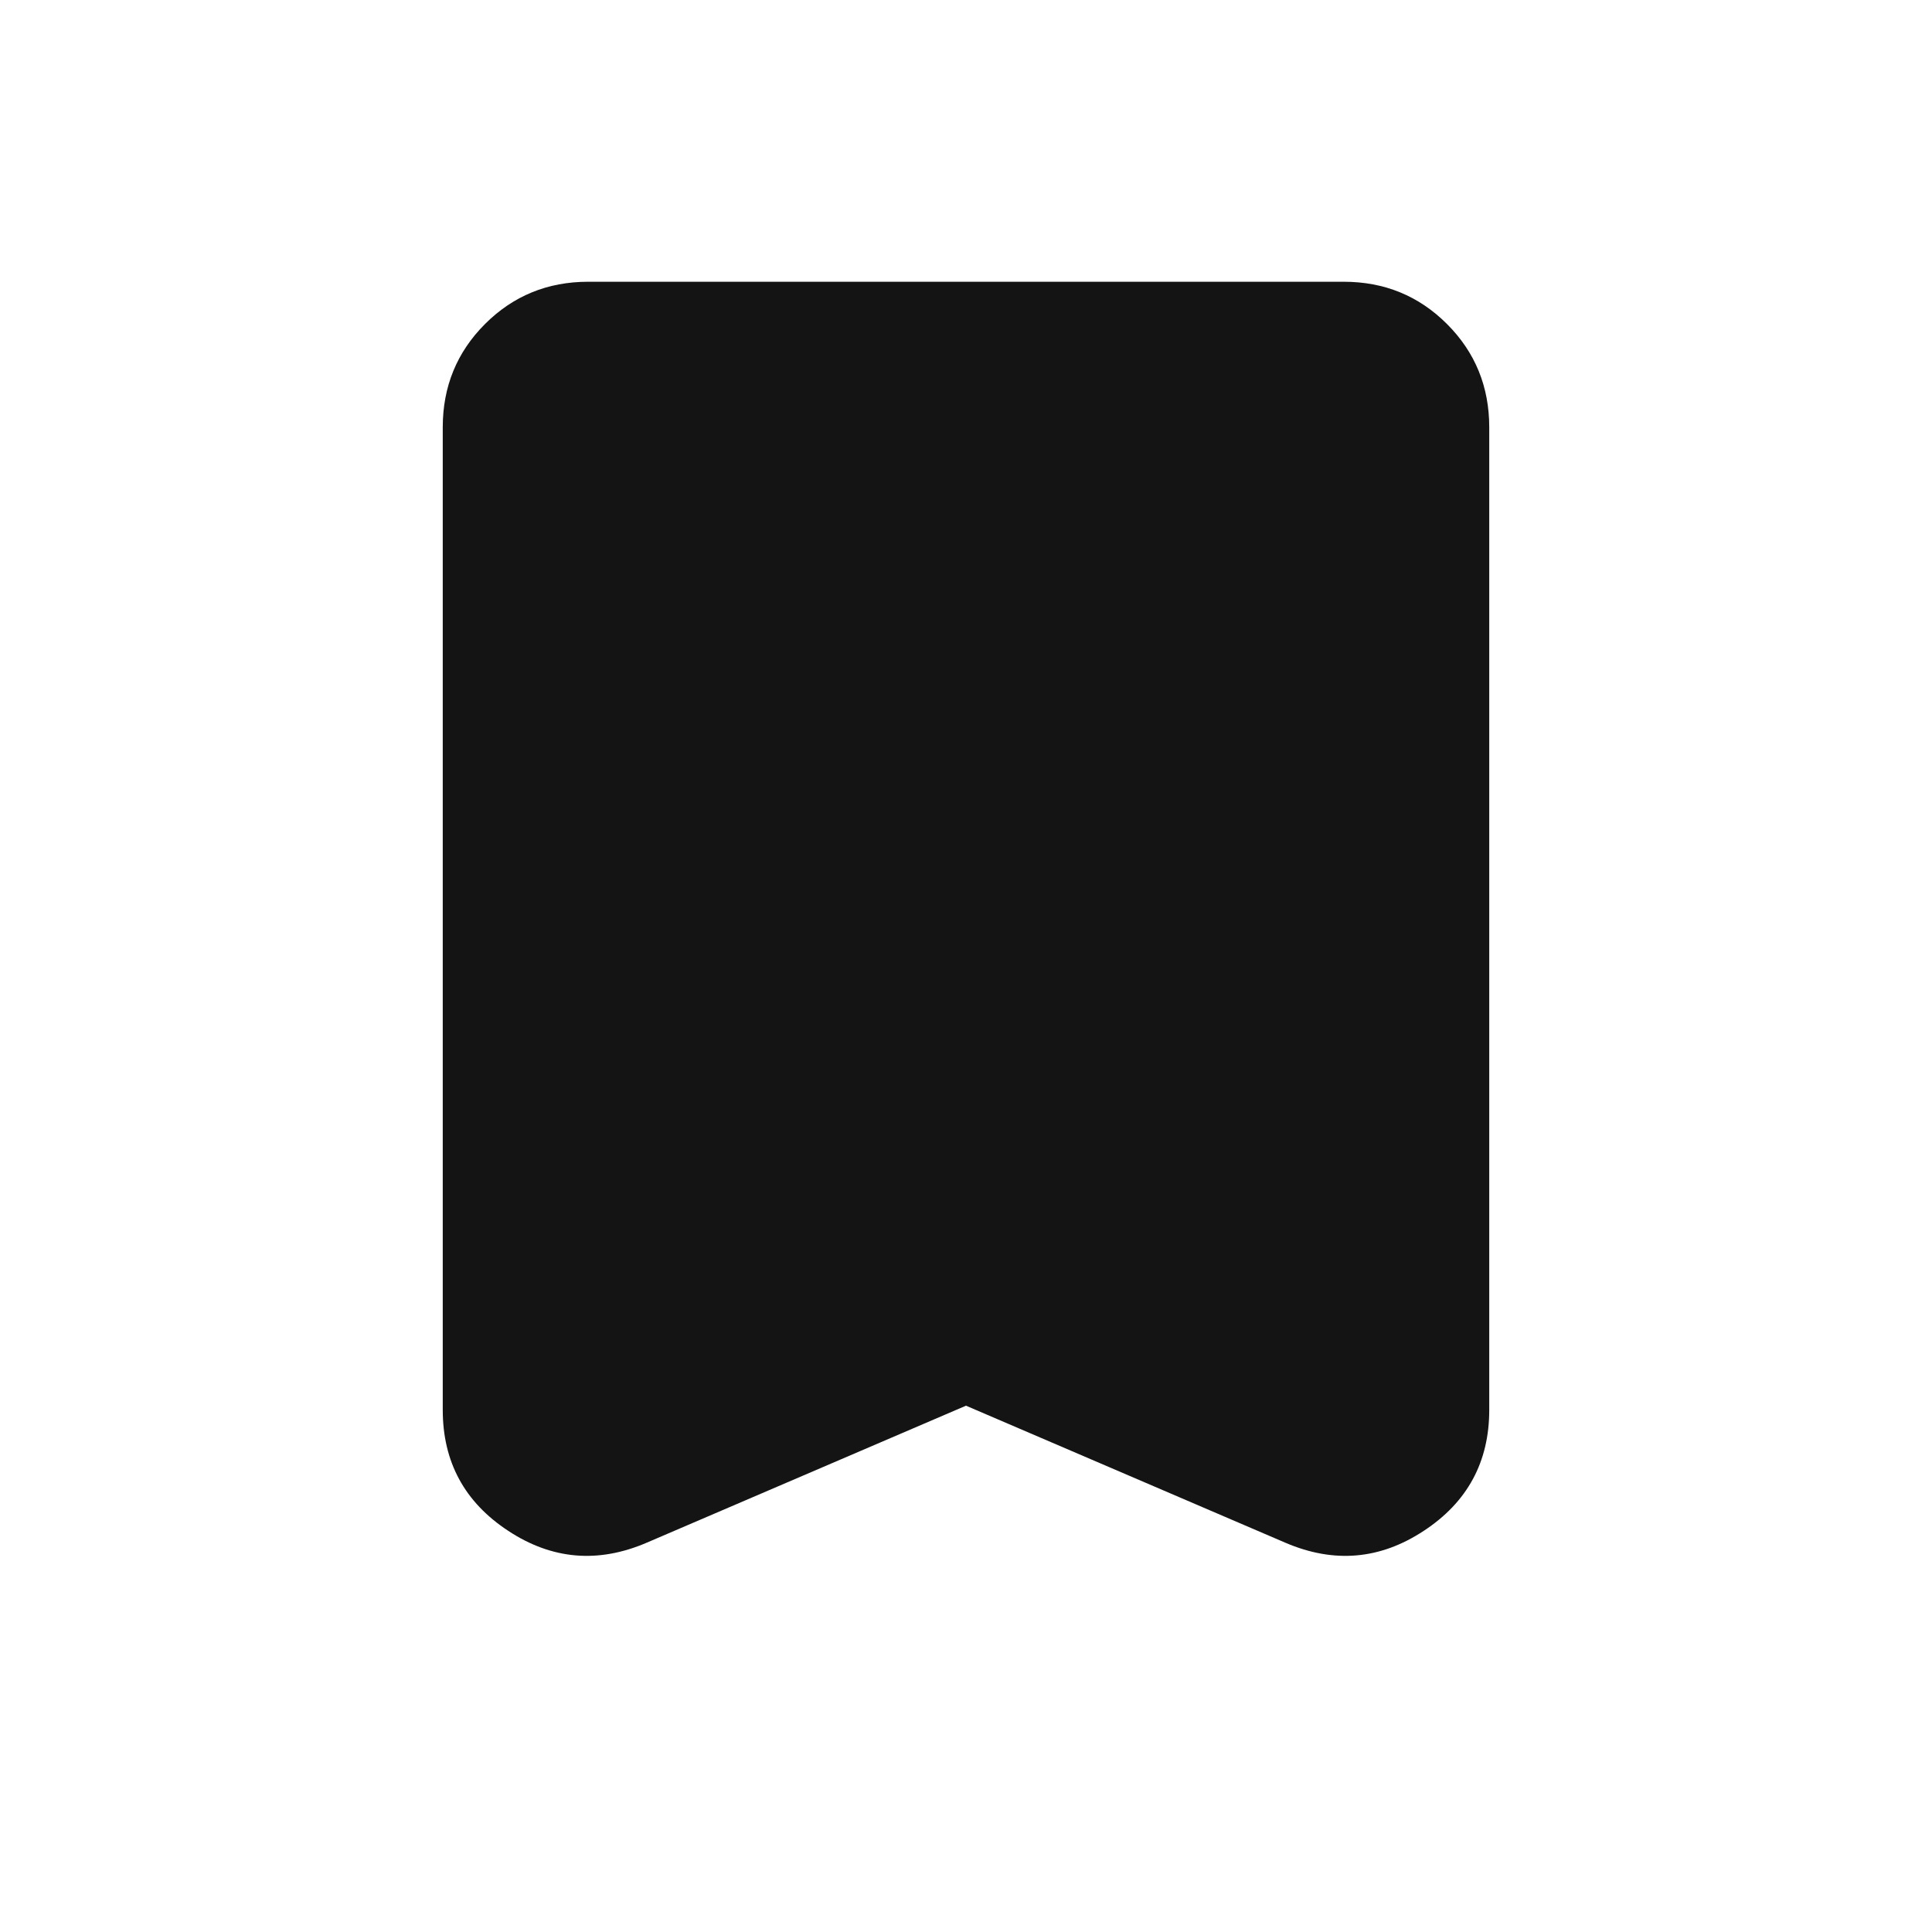
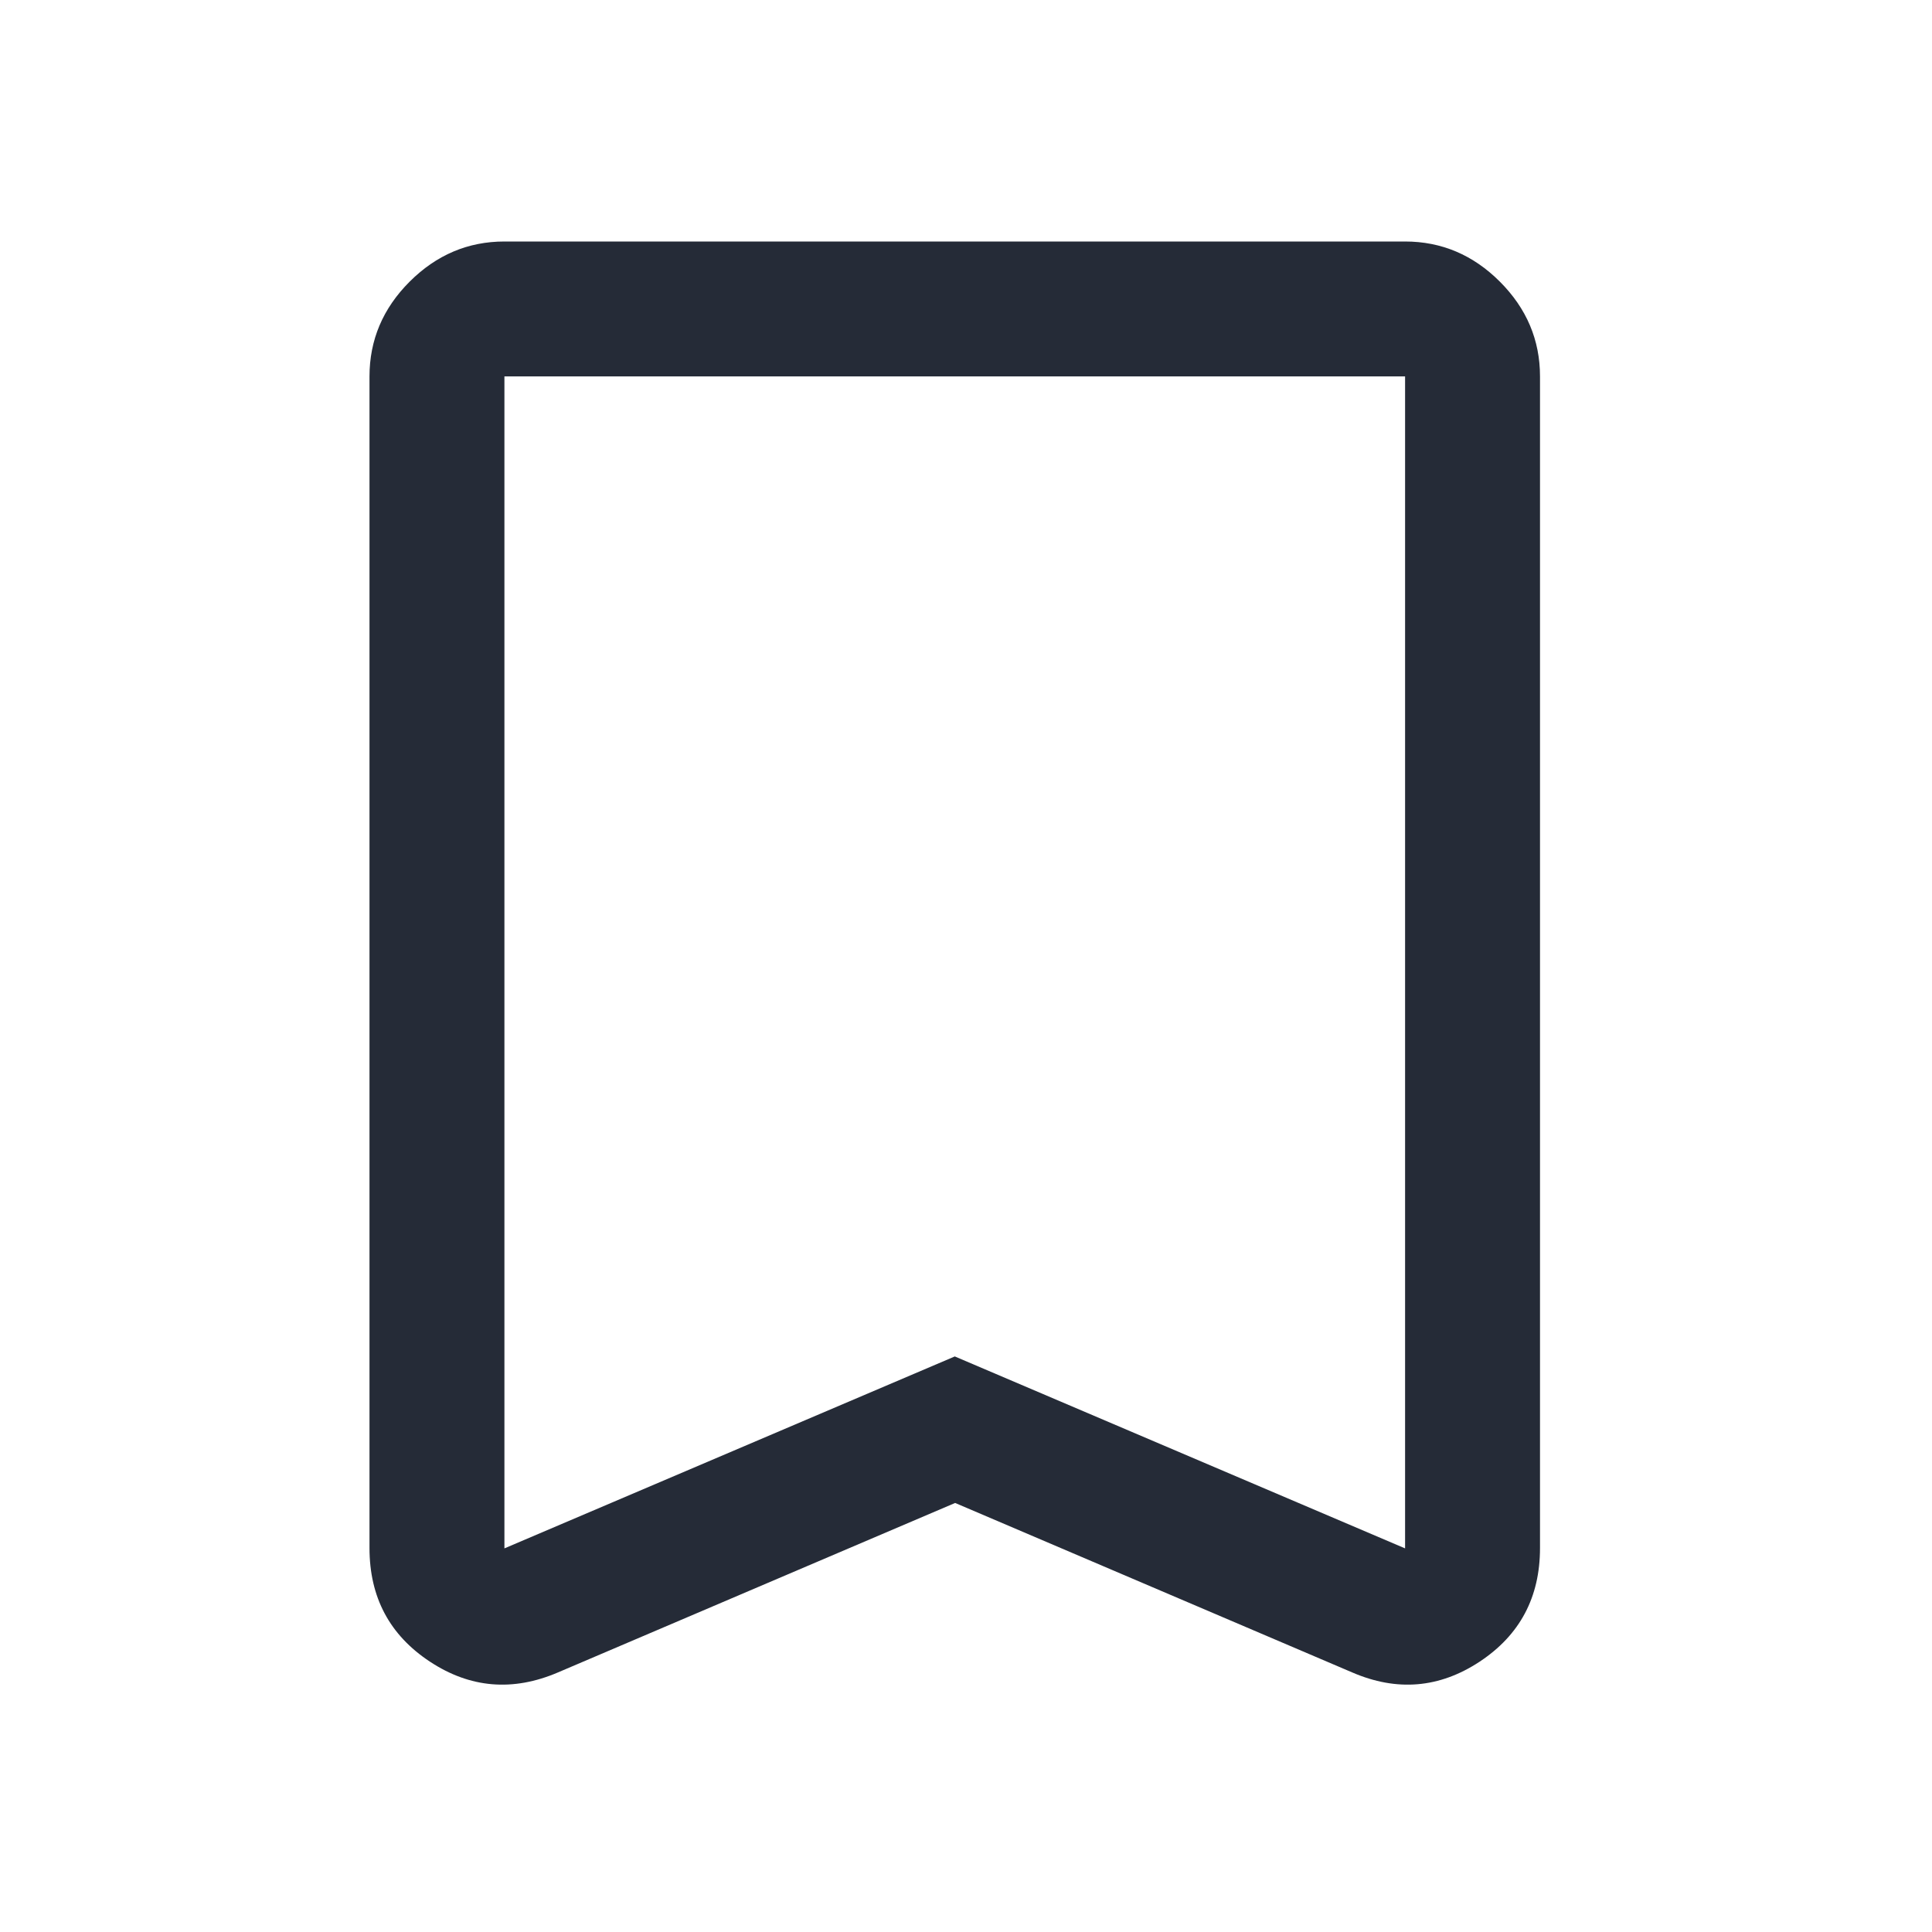
<svg xmlns="http://www.w3.org/2000/svg" width="24" height="24" viewBox="0 0 24 24" fill="none">
-   <mask id="mask0_740_8491" style="mask-type:alpha" maskUnits="userSpaceOnUse" x="0" y="0" width="24" height="24">
-     <rect width="24" height="24" fill="#D9D9D9" />
-   </mask>
-   <g mask="url(#mask0_740_8491)">
-     <path d="M12 17.462L8.031 19.165C7.428 19.423 6.856 19.374 6.314 19.017C5.771 18.661 5.5 18.16 5.5 17.514V5.308C5.5 4.803 5.675 4.375 6.025 4.025C6.375 3.675 6.803 3.5 7.308 3.5H16.692C17.197 3.5 17.625 3.675 17.975 4.025C18.325 4.375 18.5 4.803 18.5 5.308V17.514C18.5 18.16 18.229 18.661 17.686 19.017C17.144 19.374 16.572 19.423 15.969 19.165L12 17.462Z" fill="#141414" />
+   <g transform="translate(4.59, 3) scale(1.0588)">
+     <path d="M6.871 14.8L2.212 16.788C1.682 17.015 1.181 16.973 0.709 16.662C0.236 16.35 0 15.906 0 15.329V1.583C0 1.156 0.157 0.785 0.471 0.471C0.786 0.157 1.156 0 1.583 0H12.15C12.577 0 12.948 0.157 13.262 0.471C13.576 0.785 13.733 1.156 13.733 1.583V15.329C13.733 15.906 13.497 16.35 13.025 16.662C12.553 16.973 12.054 17.015 11.529 16.788L6.871 14.8ZM6.867 13.081L12.15 15.333V1.583H1.583V15.333L6.867 13.081ZM6.867 1.583H1.583H12.15H6.867Z" fill="#252B37" />
  </g>
</svg>
